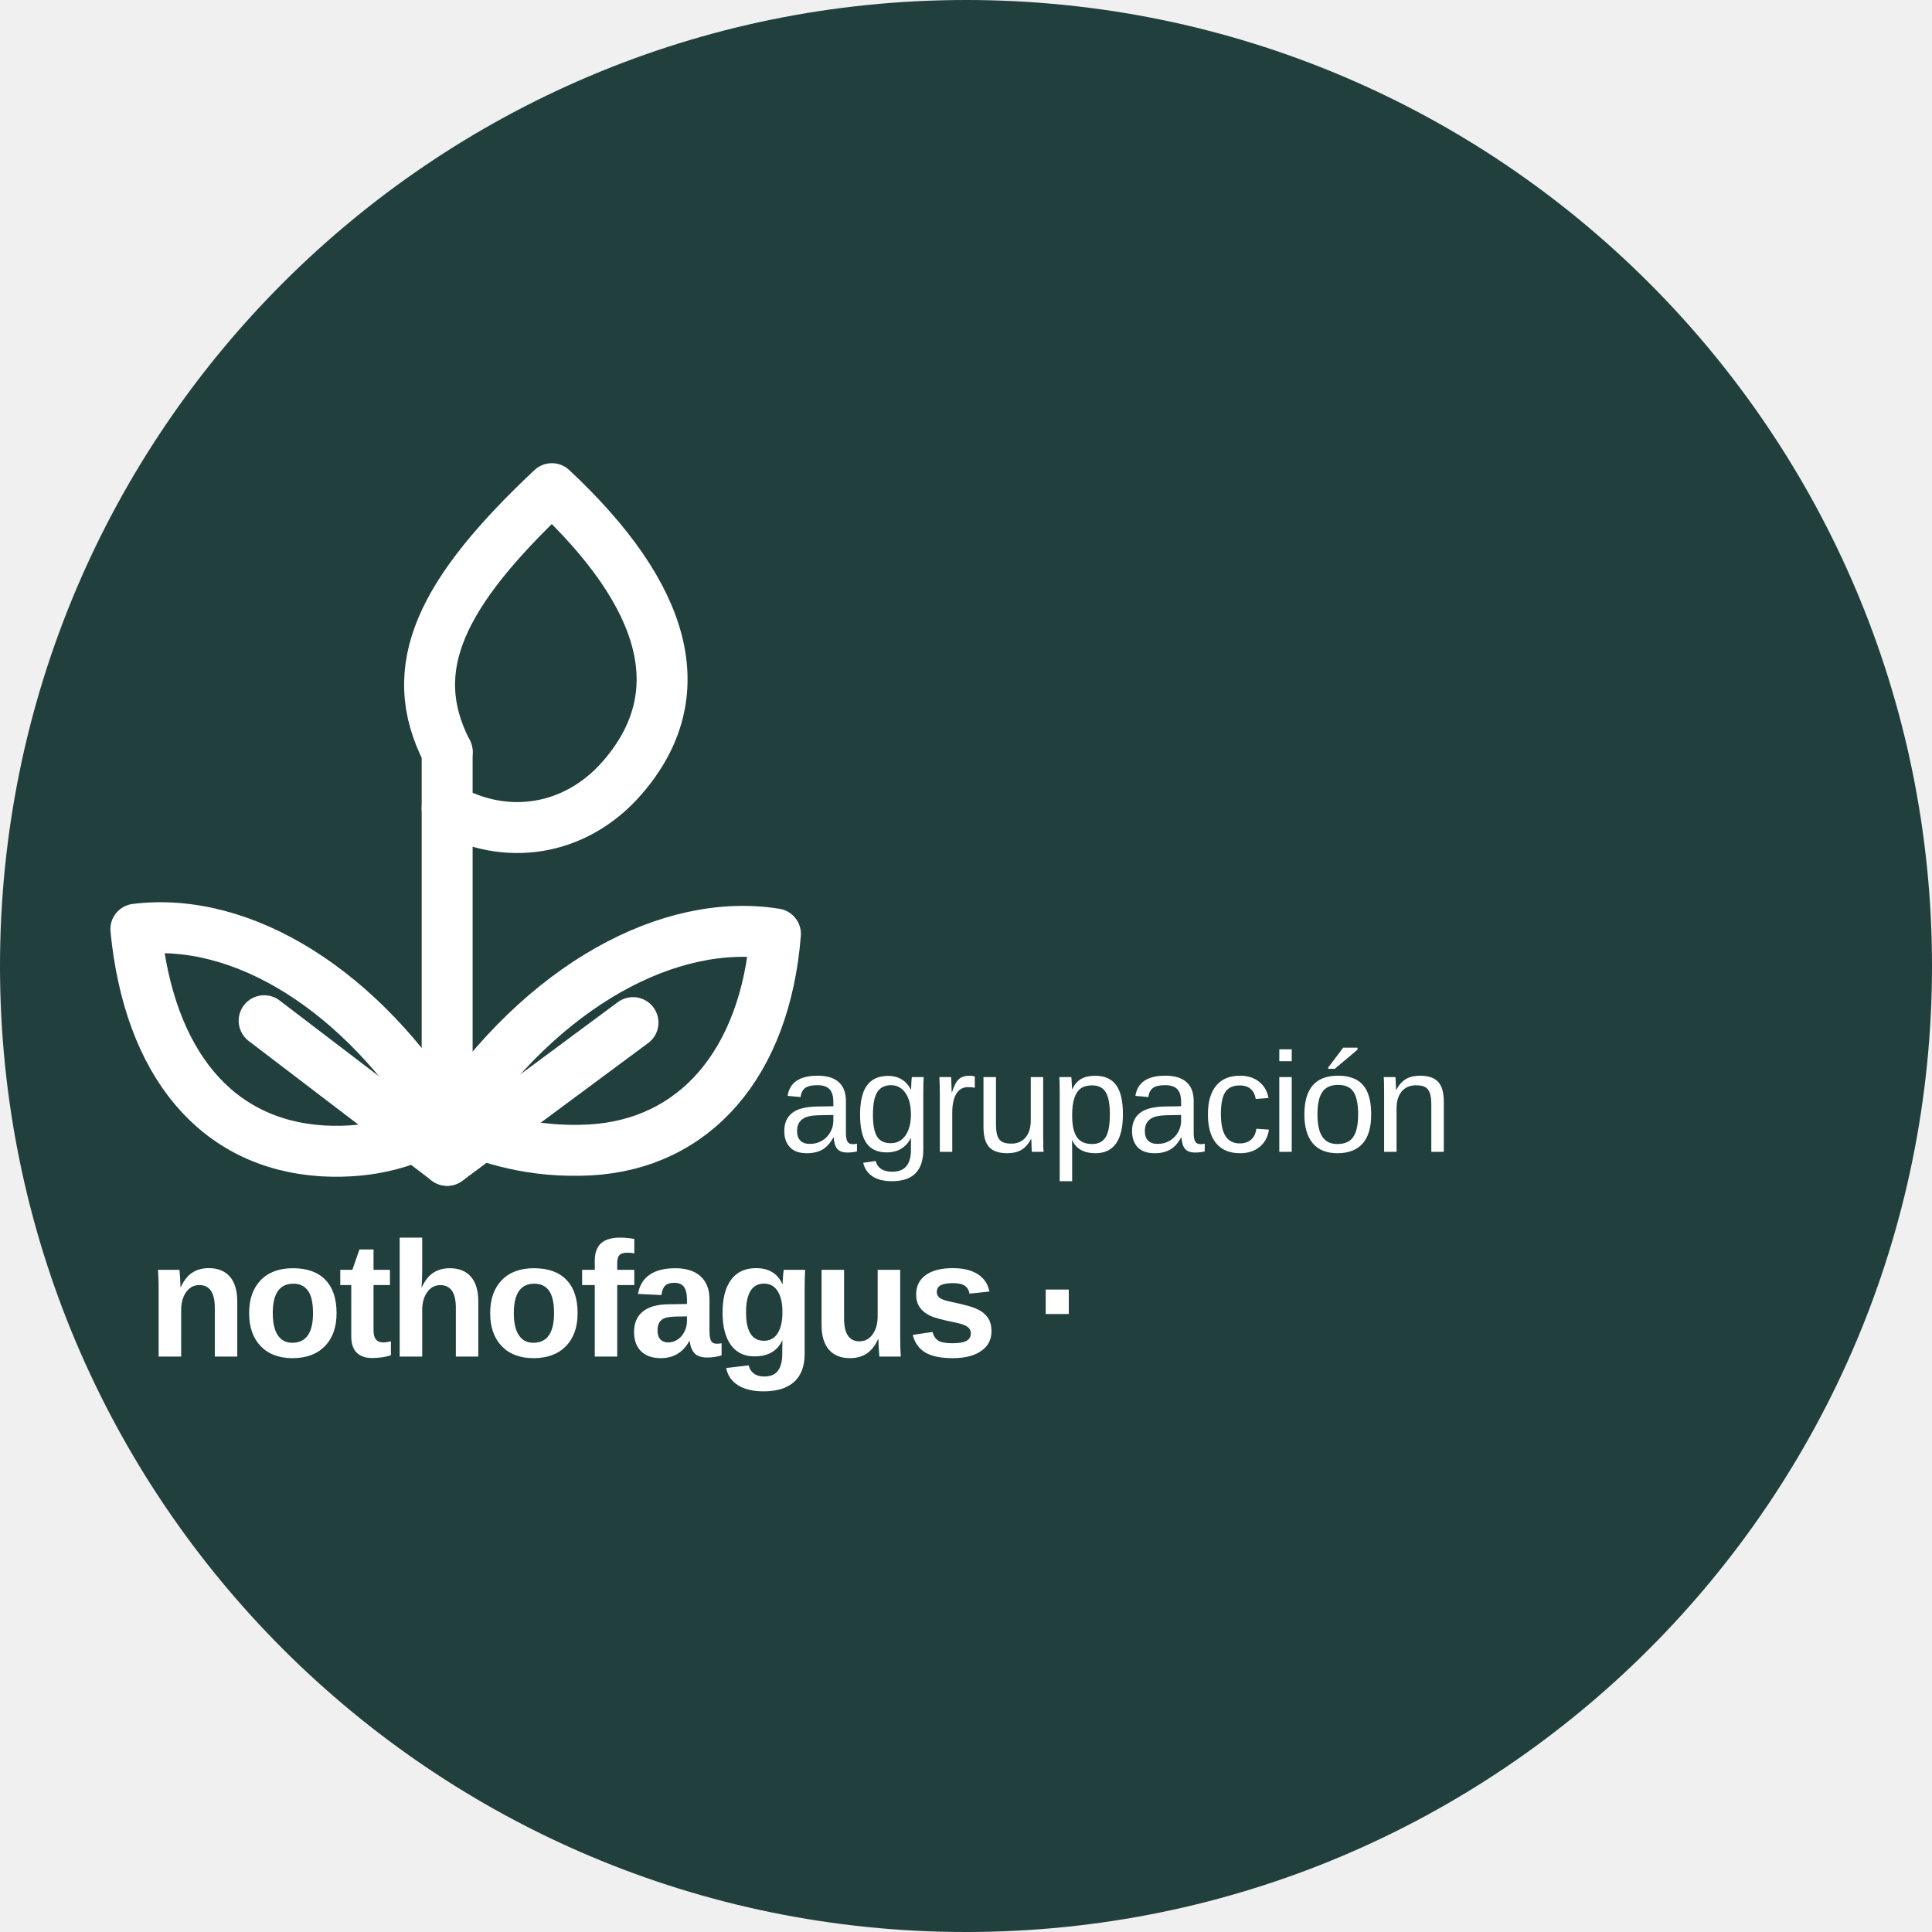
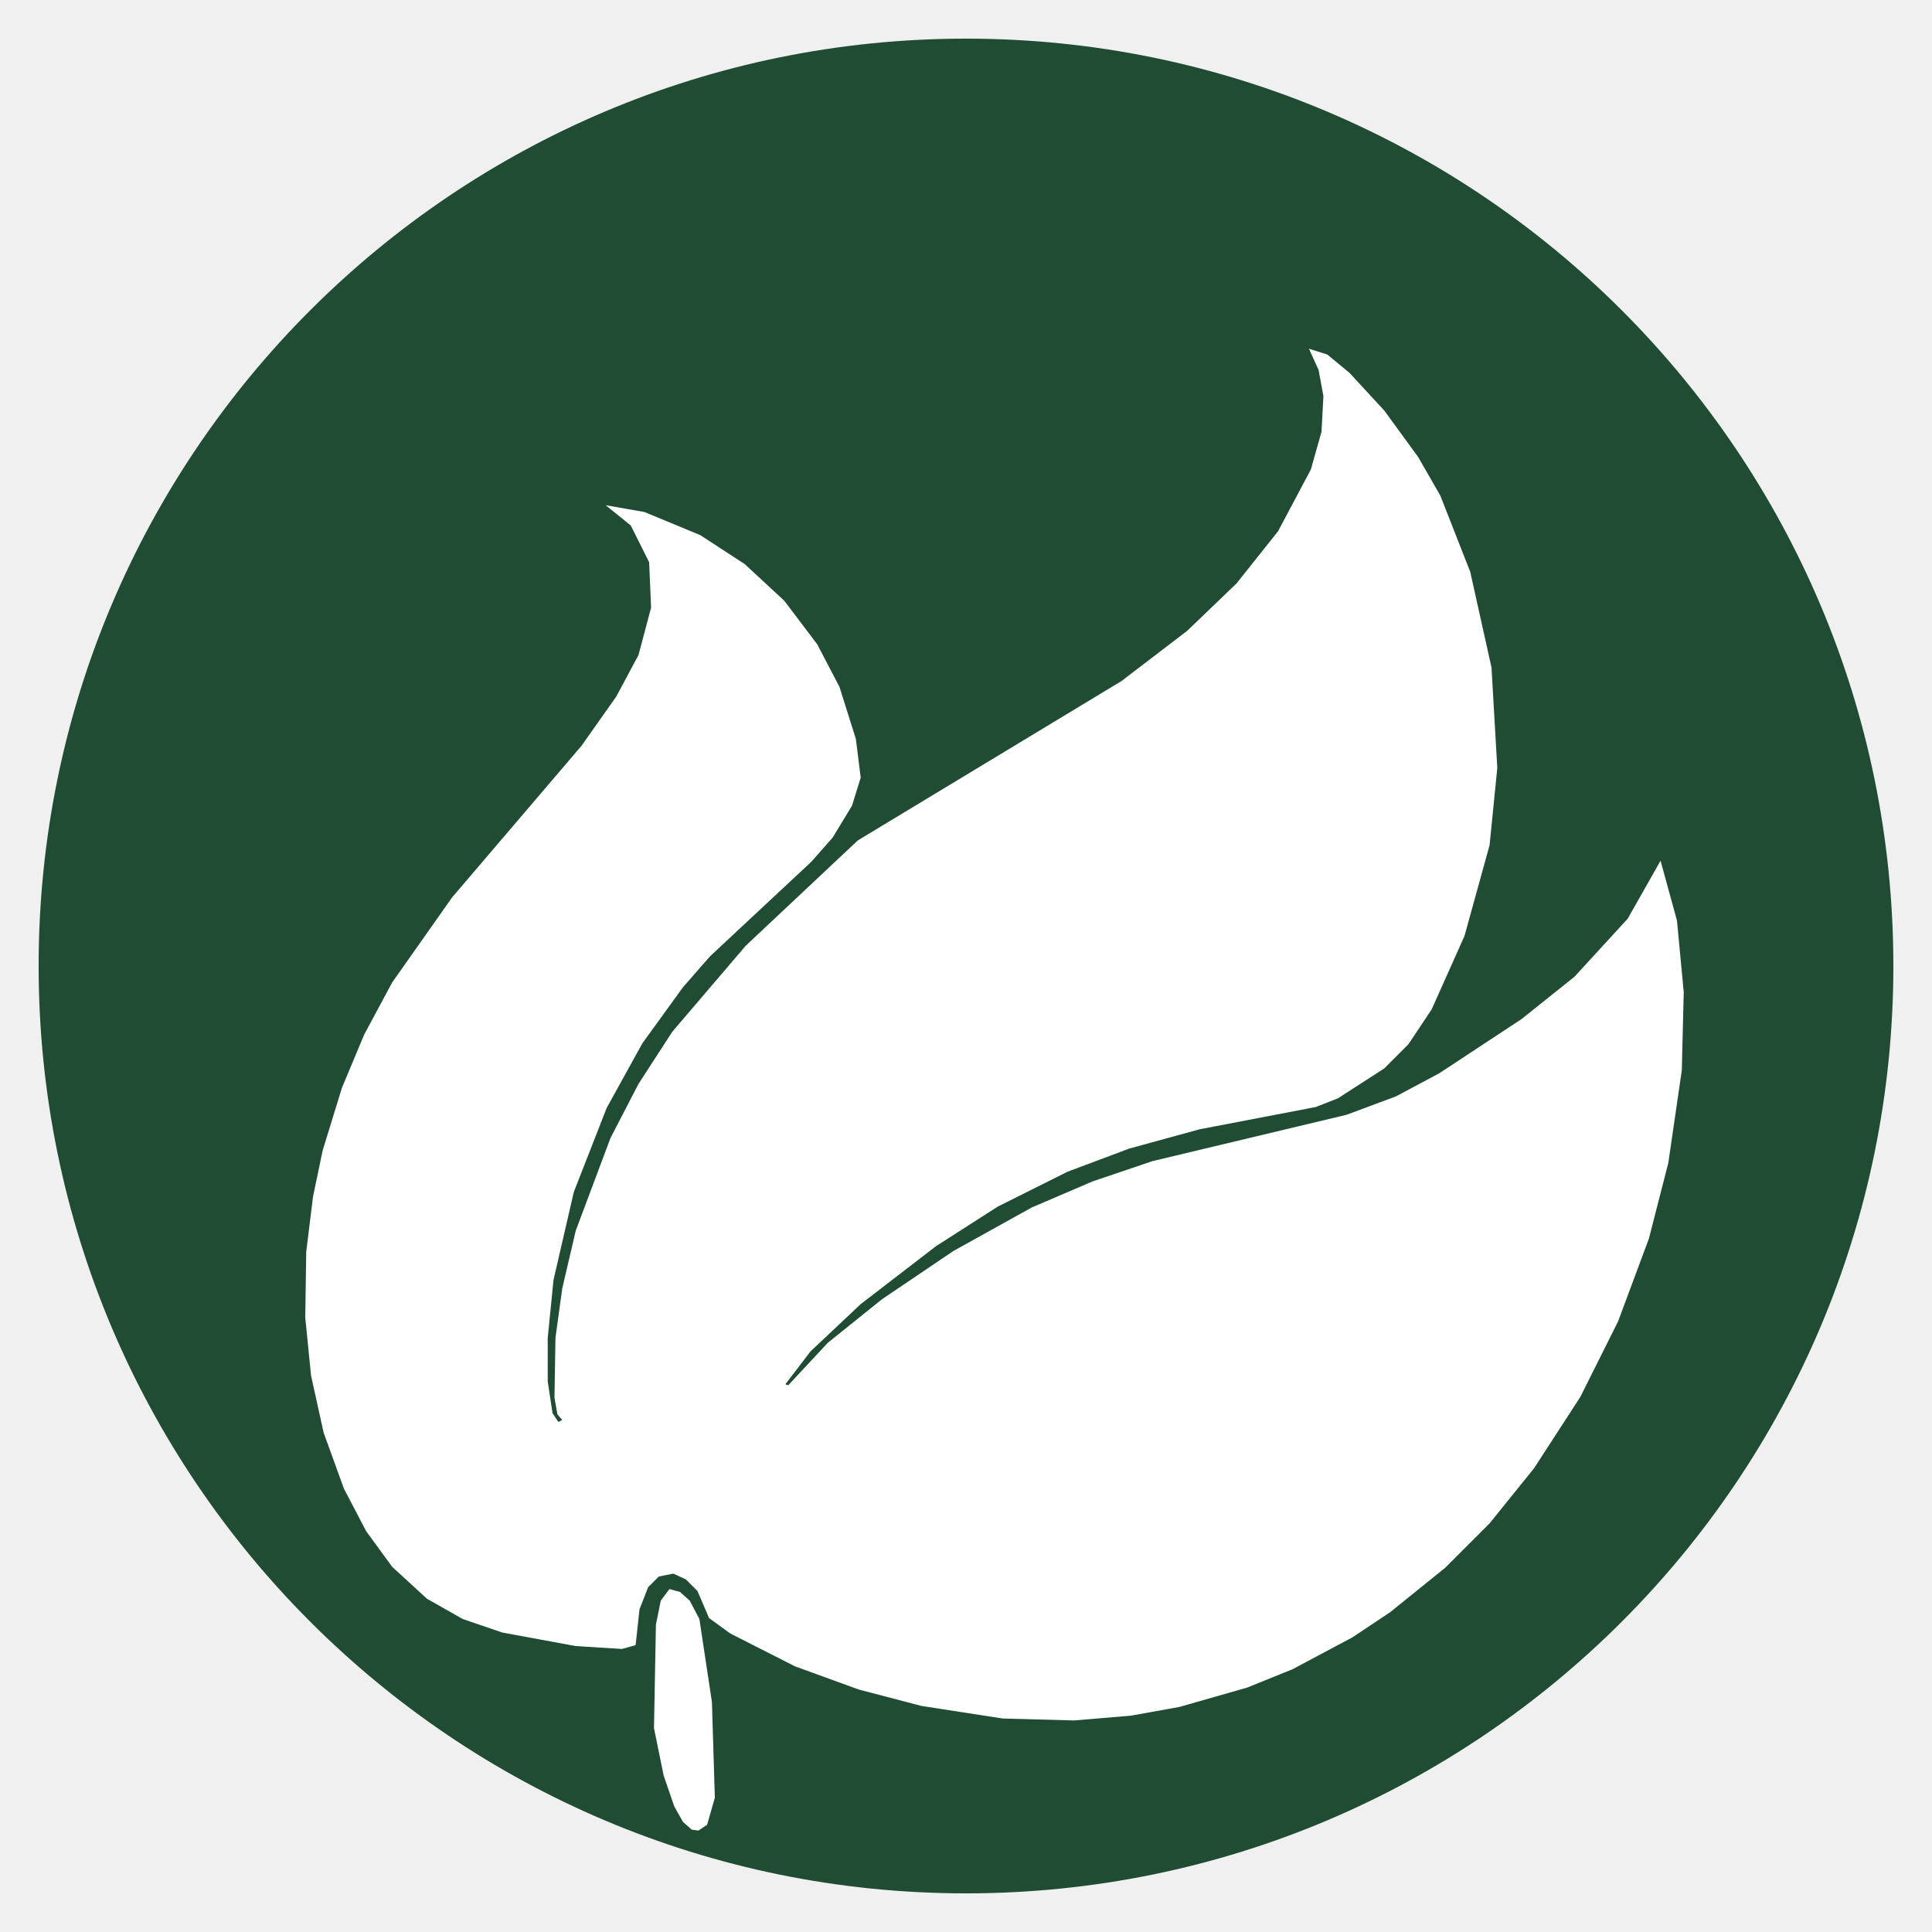
- <svg xmlns="http://www.w3.org/2000/svg" viewBox="0 0 2048 2048" role="img" aria-labelledby="title desc">
-   <circle cx="1024" cy="1024" r="1024" fill="#213f3d" />
-   <g fill="none" stroke="#ffffff" stroke-width="54" stroke-linecap="round" stroke-linejoin="round">
-     <path d="M474 1230V797" />
-     <path d="M474 797C428 708 468 628 585 518C707 632 736 736 660 824C610 882 535 892 474 857" />
-     <path d="M470 1190C384 1050 257 971 144 985C158 1127 229 1213 342 1220C397 1223 436 1209 470 1190Z" />
-     <path d="M478 1190C575 1044 710 972 822 990C811 1128 736 1213 625 1219C565 1222 520 1208 478 1190Z" />
-     <path d="M280 1082L474 1230L671 1084" />
-   </g>
-   <text x="825" y="1221" fill="#ffffff" font-family="Arial, Helvetica, sans-serif" font-size="150" font-weight="400" letter-spacing="-3">agrupación</text>
-   <text x="156" y="1438" fill="#ffffff" font-family="Arial, Helvetica, sans-serif" font-size="174" font-weight="800" letter-spacing="-5">nothofagus ·</text>
+ <svg xmlns="http://www.w3.org/2000/svg" viewBox="0 0 1000 1000" role="img" aria-labelledby="title desc">
+   <circle cx="500" cy="500" r="480" fill="#1f4c32" />
+   <path fill="#ffffff" fill-rule="evenodd" d="M 346.5 822.5 L 342.0 828.5 L 339.5 841.0 L 338.5 894.5 L 343.5 919.0 L 349.0 935.0 L 353.5 943.0 L 358.0 947.0 L 361.5 947.5 L 366.0 944.5 L 370.0 930.5 L 368.5 881.0 L 362.0 838.0 L 357.0 828.5 L 352.0 824.0 Z M 687.0 183.5 L 677.5 180.5 L 682.5 191.5 L 685.0 205.0 L 684.0 223.5 L 678.5 243.0 L 661.5 275.0 L 640.0 302.0 L 614.5 326.5 L 580.5 352.5 L 444.0 435.0 L 386.0 489.5 L 348.0 534.0 L 330.5 561.0 L 316.0 589.0 L 298.0 637.0 L 291.0 667.0 L 287.5 692.5 L 287.0 723.5 L 288.5 732.0 L 291.0 735.0 L 289.0 736.0 L 286.0 731.5 L 283.5 715.0 L 283.5 692.5 L 286.5 662.5 L 297.0 617.0 L 314.0 573.5 L 332.5 540.0 L 353.5 511.0 L 367.5 495.0 L 420.0 446.0 L 431.0 433.5 L 441.0 417.0 L 445.5 402.5 L 443.0 382.5 L 434.5 355.5 L 423.0 333.5 L 406.0 311.0 L 385.5 292.0 L 362.5 277.0 L 333.5 265.0 L 313.5 261.5 L 326.5 272.0 L 336.0 291.0 L 337.0 314.5 L 330.5 339.0 L 319.0 360.5 L 301.0 386.0 L 234.0 464.5 L 203.0 508.5 L 188.5 535.5 L 177.0 563.0 L 167.0 595.5 L 162.0 619.5 L 158.5 648.0 L 158.0 682.0 L 161.0 712.0 L 167.5 741.5 L 178.0 770.5 L 189.5 792.5 L 203.0 811.0 L 221.0 827.5 L 239.5 838.0 L 260.0 845.0 L 298.0 852.0 L 322.0 853.5 L 329.0 851.5 L 331.0 833.0 L 335.5 821.5 L 341.0 816.0 L 348.5 814.5 L 355.0 817.5 L 361.0 823.5 L 367.0 837.5 L 378.0 845.5 L 411.5 862.5 L 444.5 874.5 L 477.0 883.0 L 519.0 889.5 L 556.0 890.5 L 585.5 888.0 L 610.5 883.5 L 645.5 873.5 L 669.0 864.0 L 700.0 847.5 L 719.5 834.5 L 748.0 811.5 L 771.0 788.5 L 794.0 760.0 L 818.0 723.0 L 837.5 684.0 L 853.5 641.0 L 863.5 602.0 L 870.5 554.0 L 871.5 513.5 L 868.0 476.5 L 859.5 445.5 L 842.5 475.5 L 815.0 505.5 L 787.5 527.5 L 745.0 555.5 L 722.5 567.5 L 697.0 577.0 L 596.5 601.0 L 565.5 611.5 L 534.0 625.0 L 493.5 647.5 L 456.5 672.5 L 428.5 695.0 L 408.0 717.0 L 406.5 716.5 L 419.5 699.5 L 445.5 675.0 L 484.5 645.0 L 516.5 624.5 L 552.5 606.5 L 584.5 594.5 L 621.0 584.5 L 681.0 573.0 L 692.5 568.5 L 716.5 553.0 L 729.0 540.5 L 741.0 522.5 L 758.0 484.5 L 771.0 437.5 L 775.0 397.5 L 772.0 345.5 L 761.0 296.0 L 745.5 256.5 L 734.0 236.5 L 716.5 212.5 L 698.5 193.0 Z" />
</svg>
